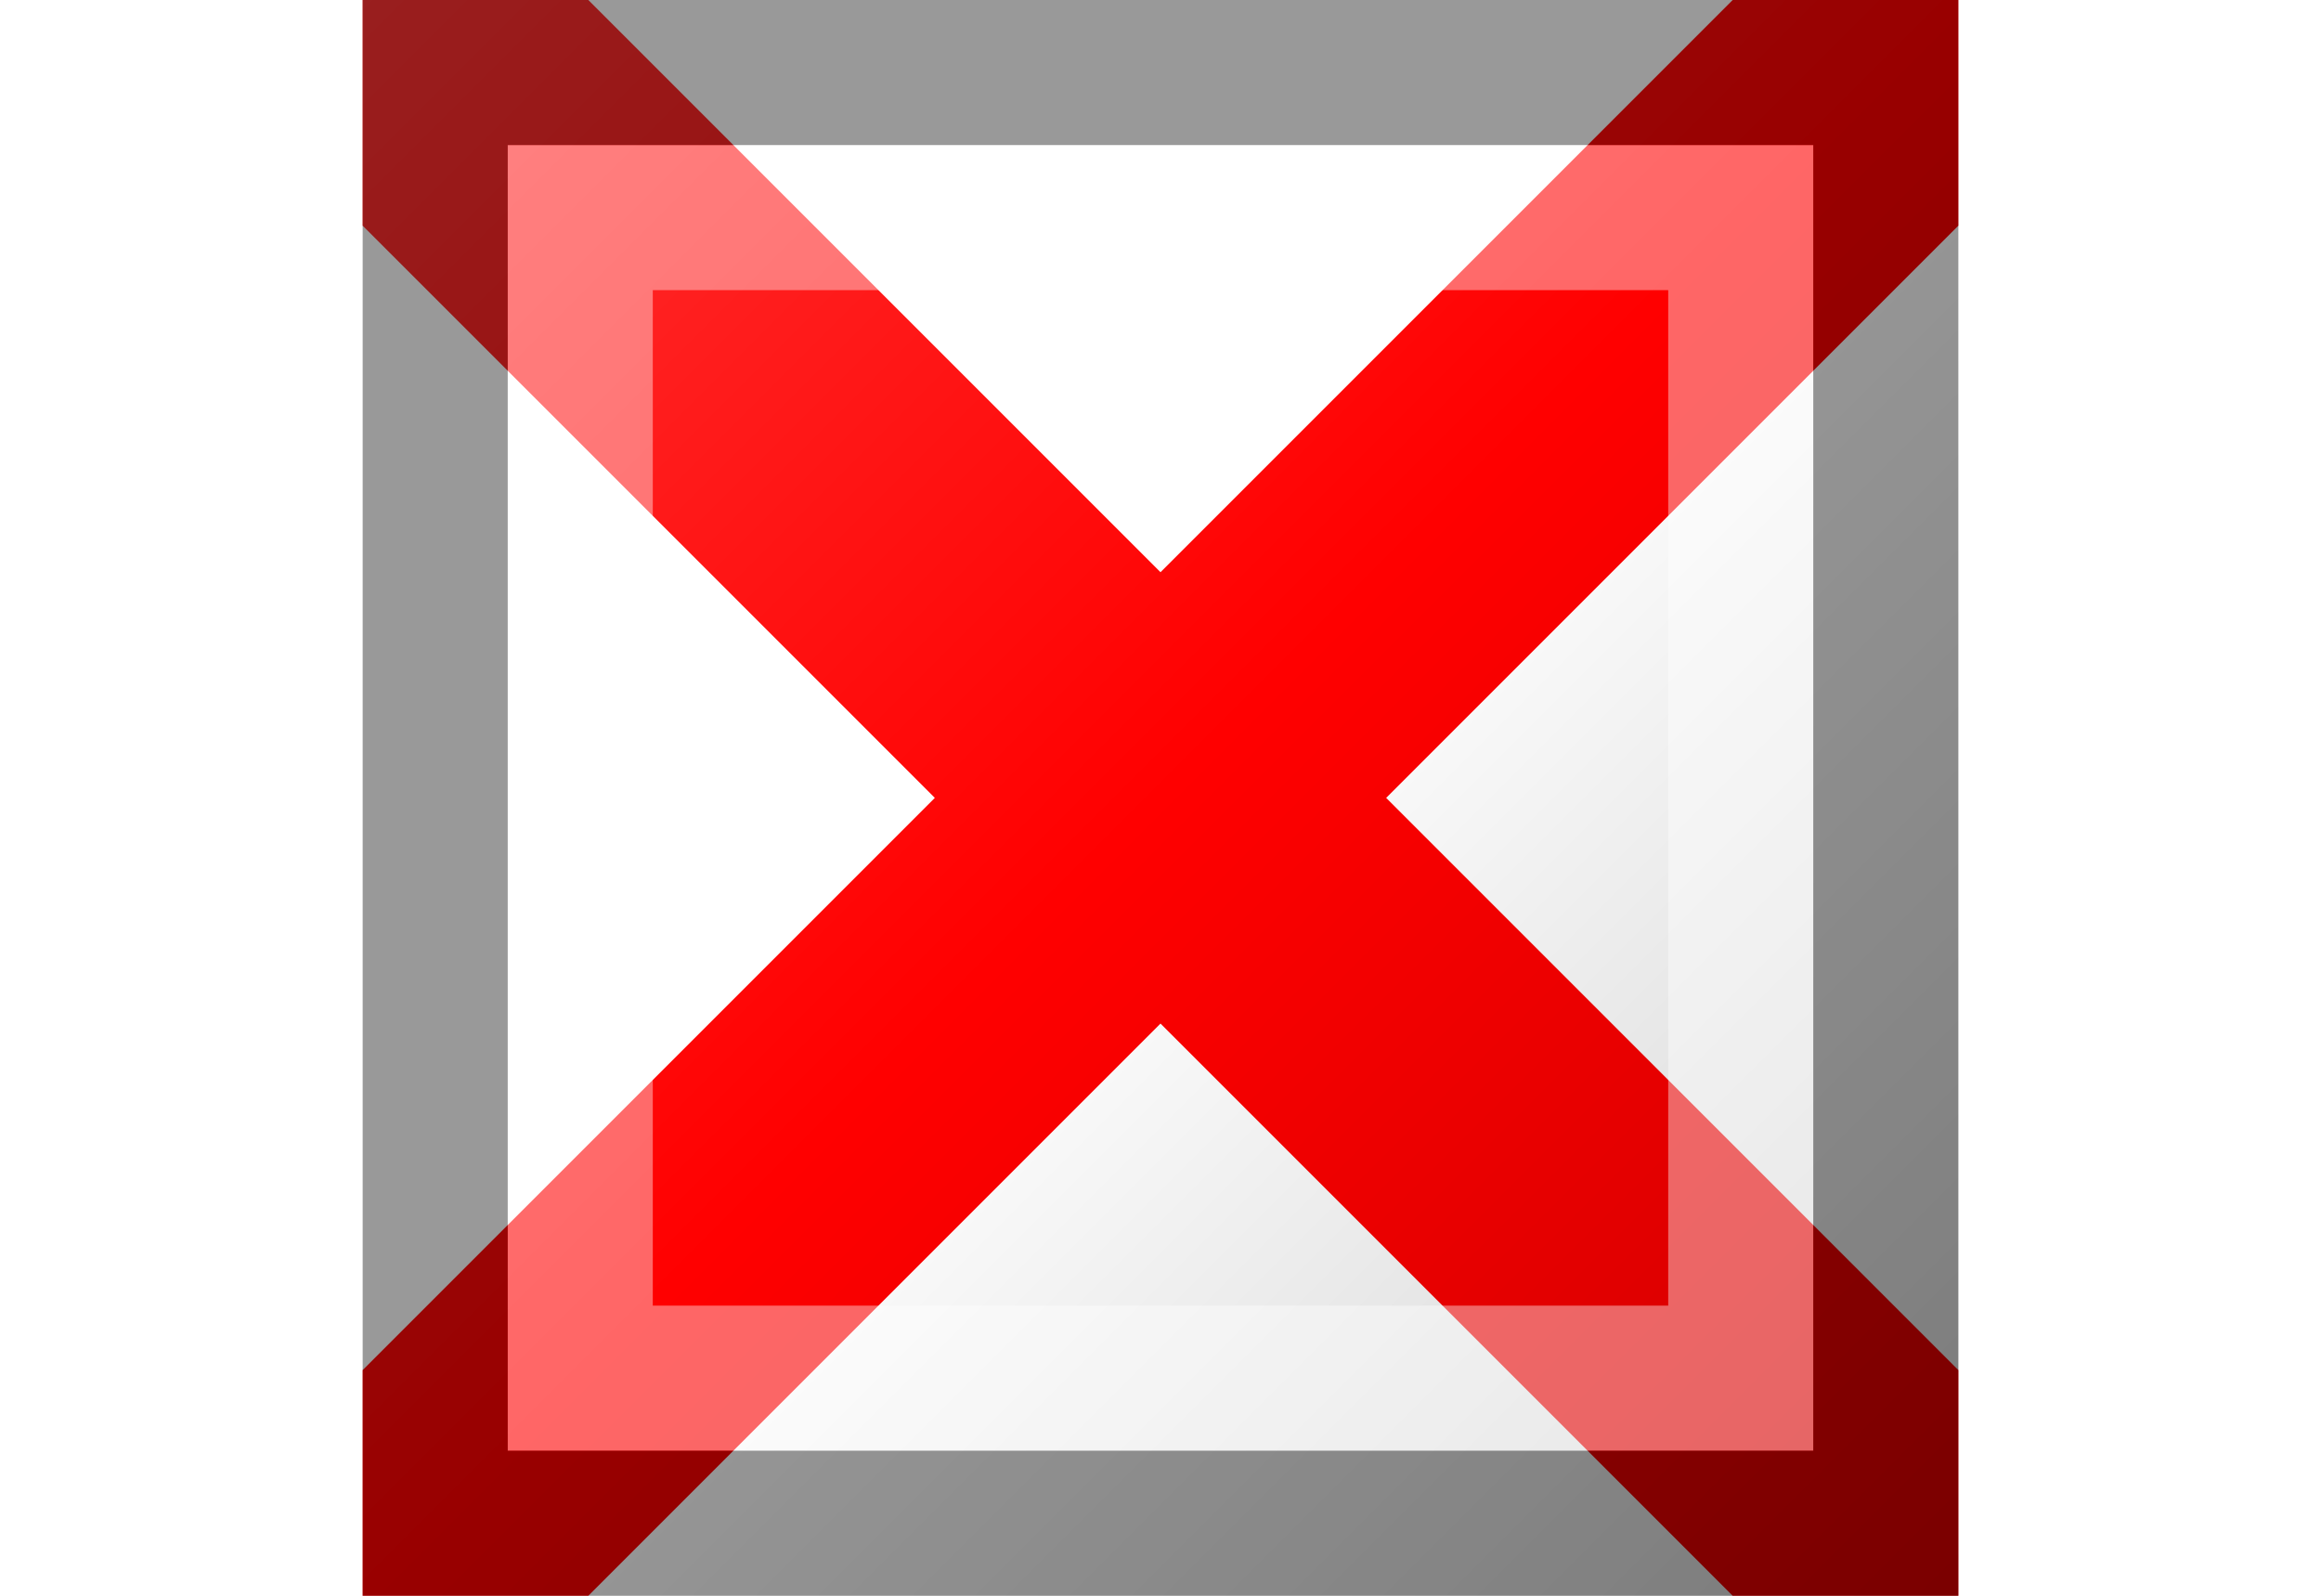
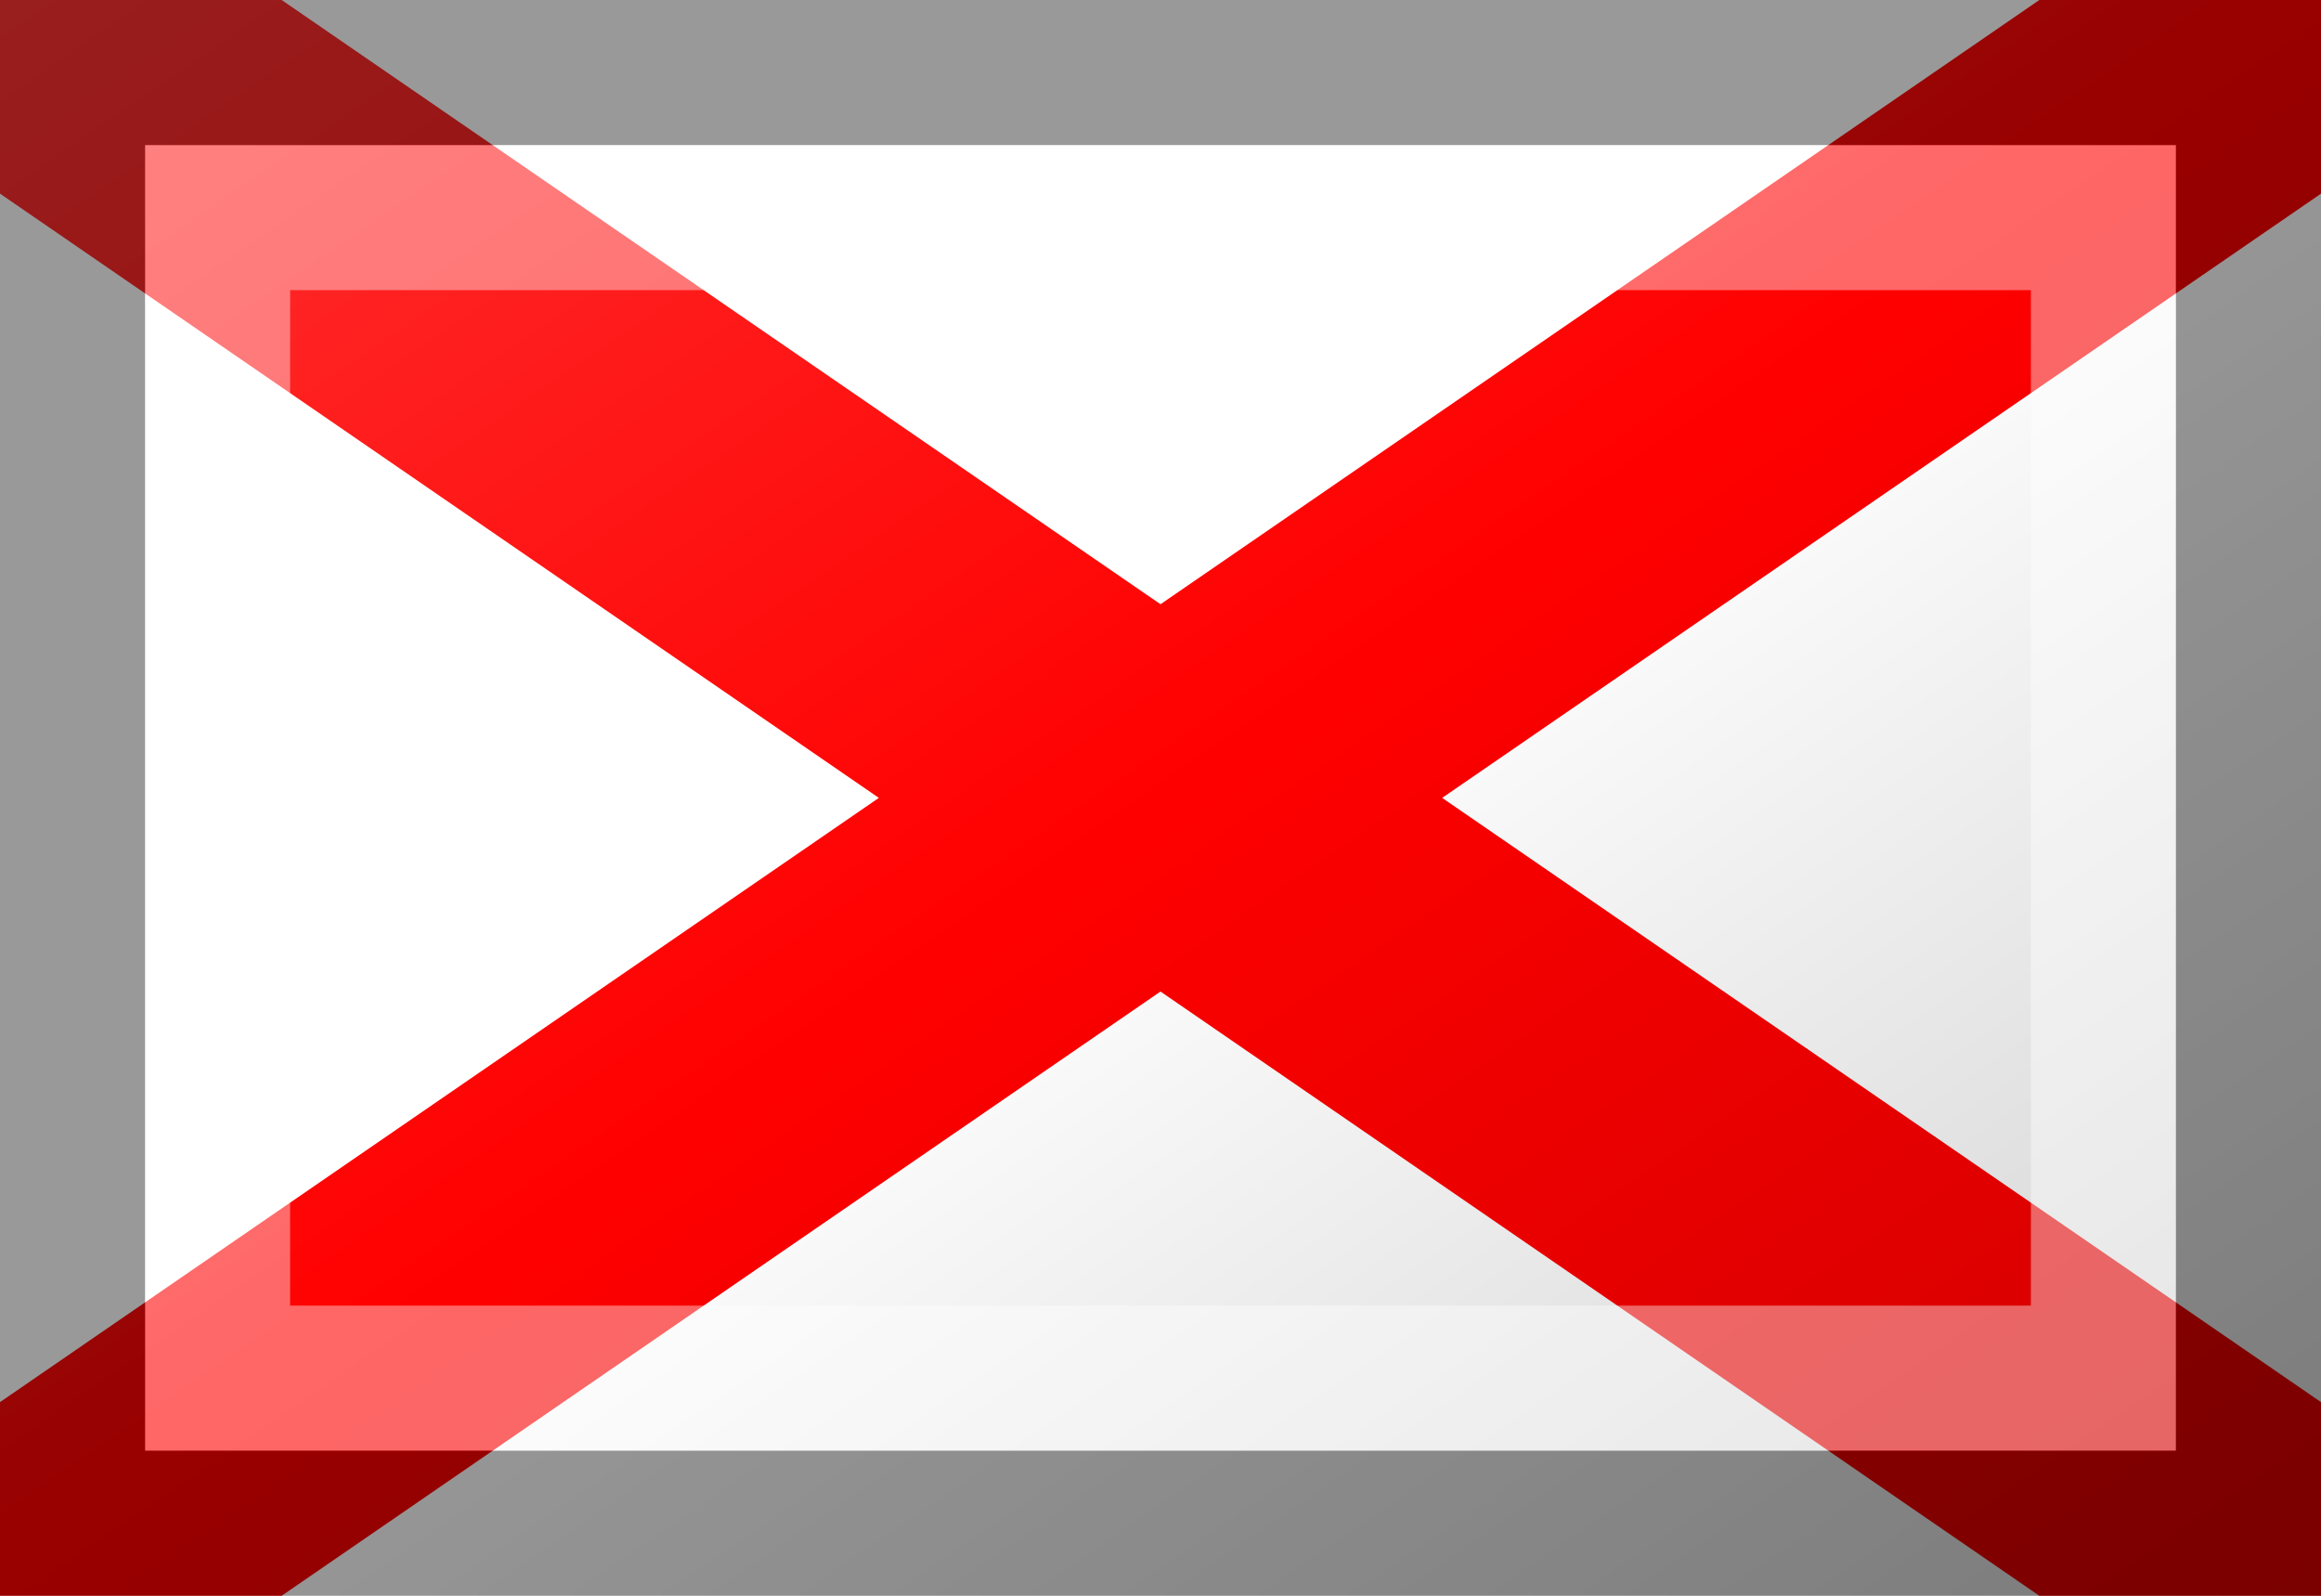
<svg xmlns="http://www.w3.org/2000/svg" version="1.1" width="576" height="396" viewBox="0 0 576 396">
  <style>
.red{fill:rgb(255,0,0);}
.white{fill:rgb(255,255,255);}
</style>
  <defs>
    <linearGradient id="glaze" x1="0%" y1="0%" x2="100%" y2="100%">
      <stop offset="0%" stop-color="rgb(255,255,255)" stop-opacity="0.2" />
      <stop offset="49.999%" stop-color="rgb(255,255,255)" stop-opacity="0.0" />
      <stop offset="50.001%" stop-color="rgb(0,0,0)" stop-opacity="0.0" />
      <stop offset="100%" stop-color="rgb(0,0,0)" stop-opacity="0.2" />
    </linearGradient>
  </defs>
  <g>
-     <rect x="90" y="0" width="396" height="396" class="white" />
-     <path d="M 90 0 L 90 56.003 L 231.997 198 L 231.997 198 L 90 339.997 L 90 396 L 146.003 396 L 288 254.003 L 288 254.003 L 429.997 396 L 486 396 L 486 339.997 L 344.003 198 L 486 56.003 L 486 0 L 429.997 0 L 288 141.997 L 288 141.997 L 288 141.997 L 288 141.997 L 288 141.997 L 288 141.997 L 146.003 0 Z" class="red" />
+     <rect x="0" y="0" width="576" height="396" class="white" />
+     <path d="M 0 0 L 0 48.056 L 0 48.056 L 218.101 198 L 218.101 198 L 0 347.944 L 0 396 L 69.899 396 L 288 246.056 L 288 246.056 L 506.101 396 L 576 396 L 576 347.944 L 576 347.944 L 357.899 198 L 357.899 198 L 576 48.056 L 576 0 L 506.101 0 L 288 149.944 L 288 149.944 L 69.899 0 Z" class="red" />
  </g>
  <g>
-     <rect x="90" y="0" width="396" height="396" fill="url(#glaze)" />
-     <path d="M 126 36 L 450 36 L 450 360 L 126 360 Z M 162 72 L 162 324 L 414 324 L 414 72 Z" fill="rgb(255,255,255)" opacity="0.4" />
-     <path d="M 90 0 L 486 0 L 486 396 L 90 396 Z M 126 36 L 126 360 L 450 360 L 450 36 Z" fill="rgb(0,0,0)" opacity="0.4" />
+     <rect x="0" y="0" width="576" height="396" fill="url(#glaze)" />
+     <path d="M 36 36 L 540 36 L 540 360 L 36 360 Z M 72 72 L 72 324 L 504 324 L 504 72 Z" fill="rgb(255,255,255)" opacity="0.4" />
+     <path d="M 0 0 L 576 0 L 576 396 L 0 396 Z M 36 36 L 36 360 L 540 360 L 540 36 Z" fill="rgb(0,0,0)" opacity="0.4" />
  </g>
</svg>
